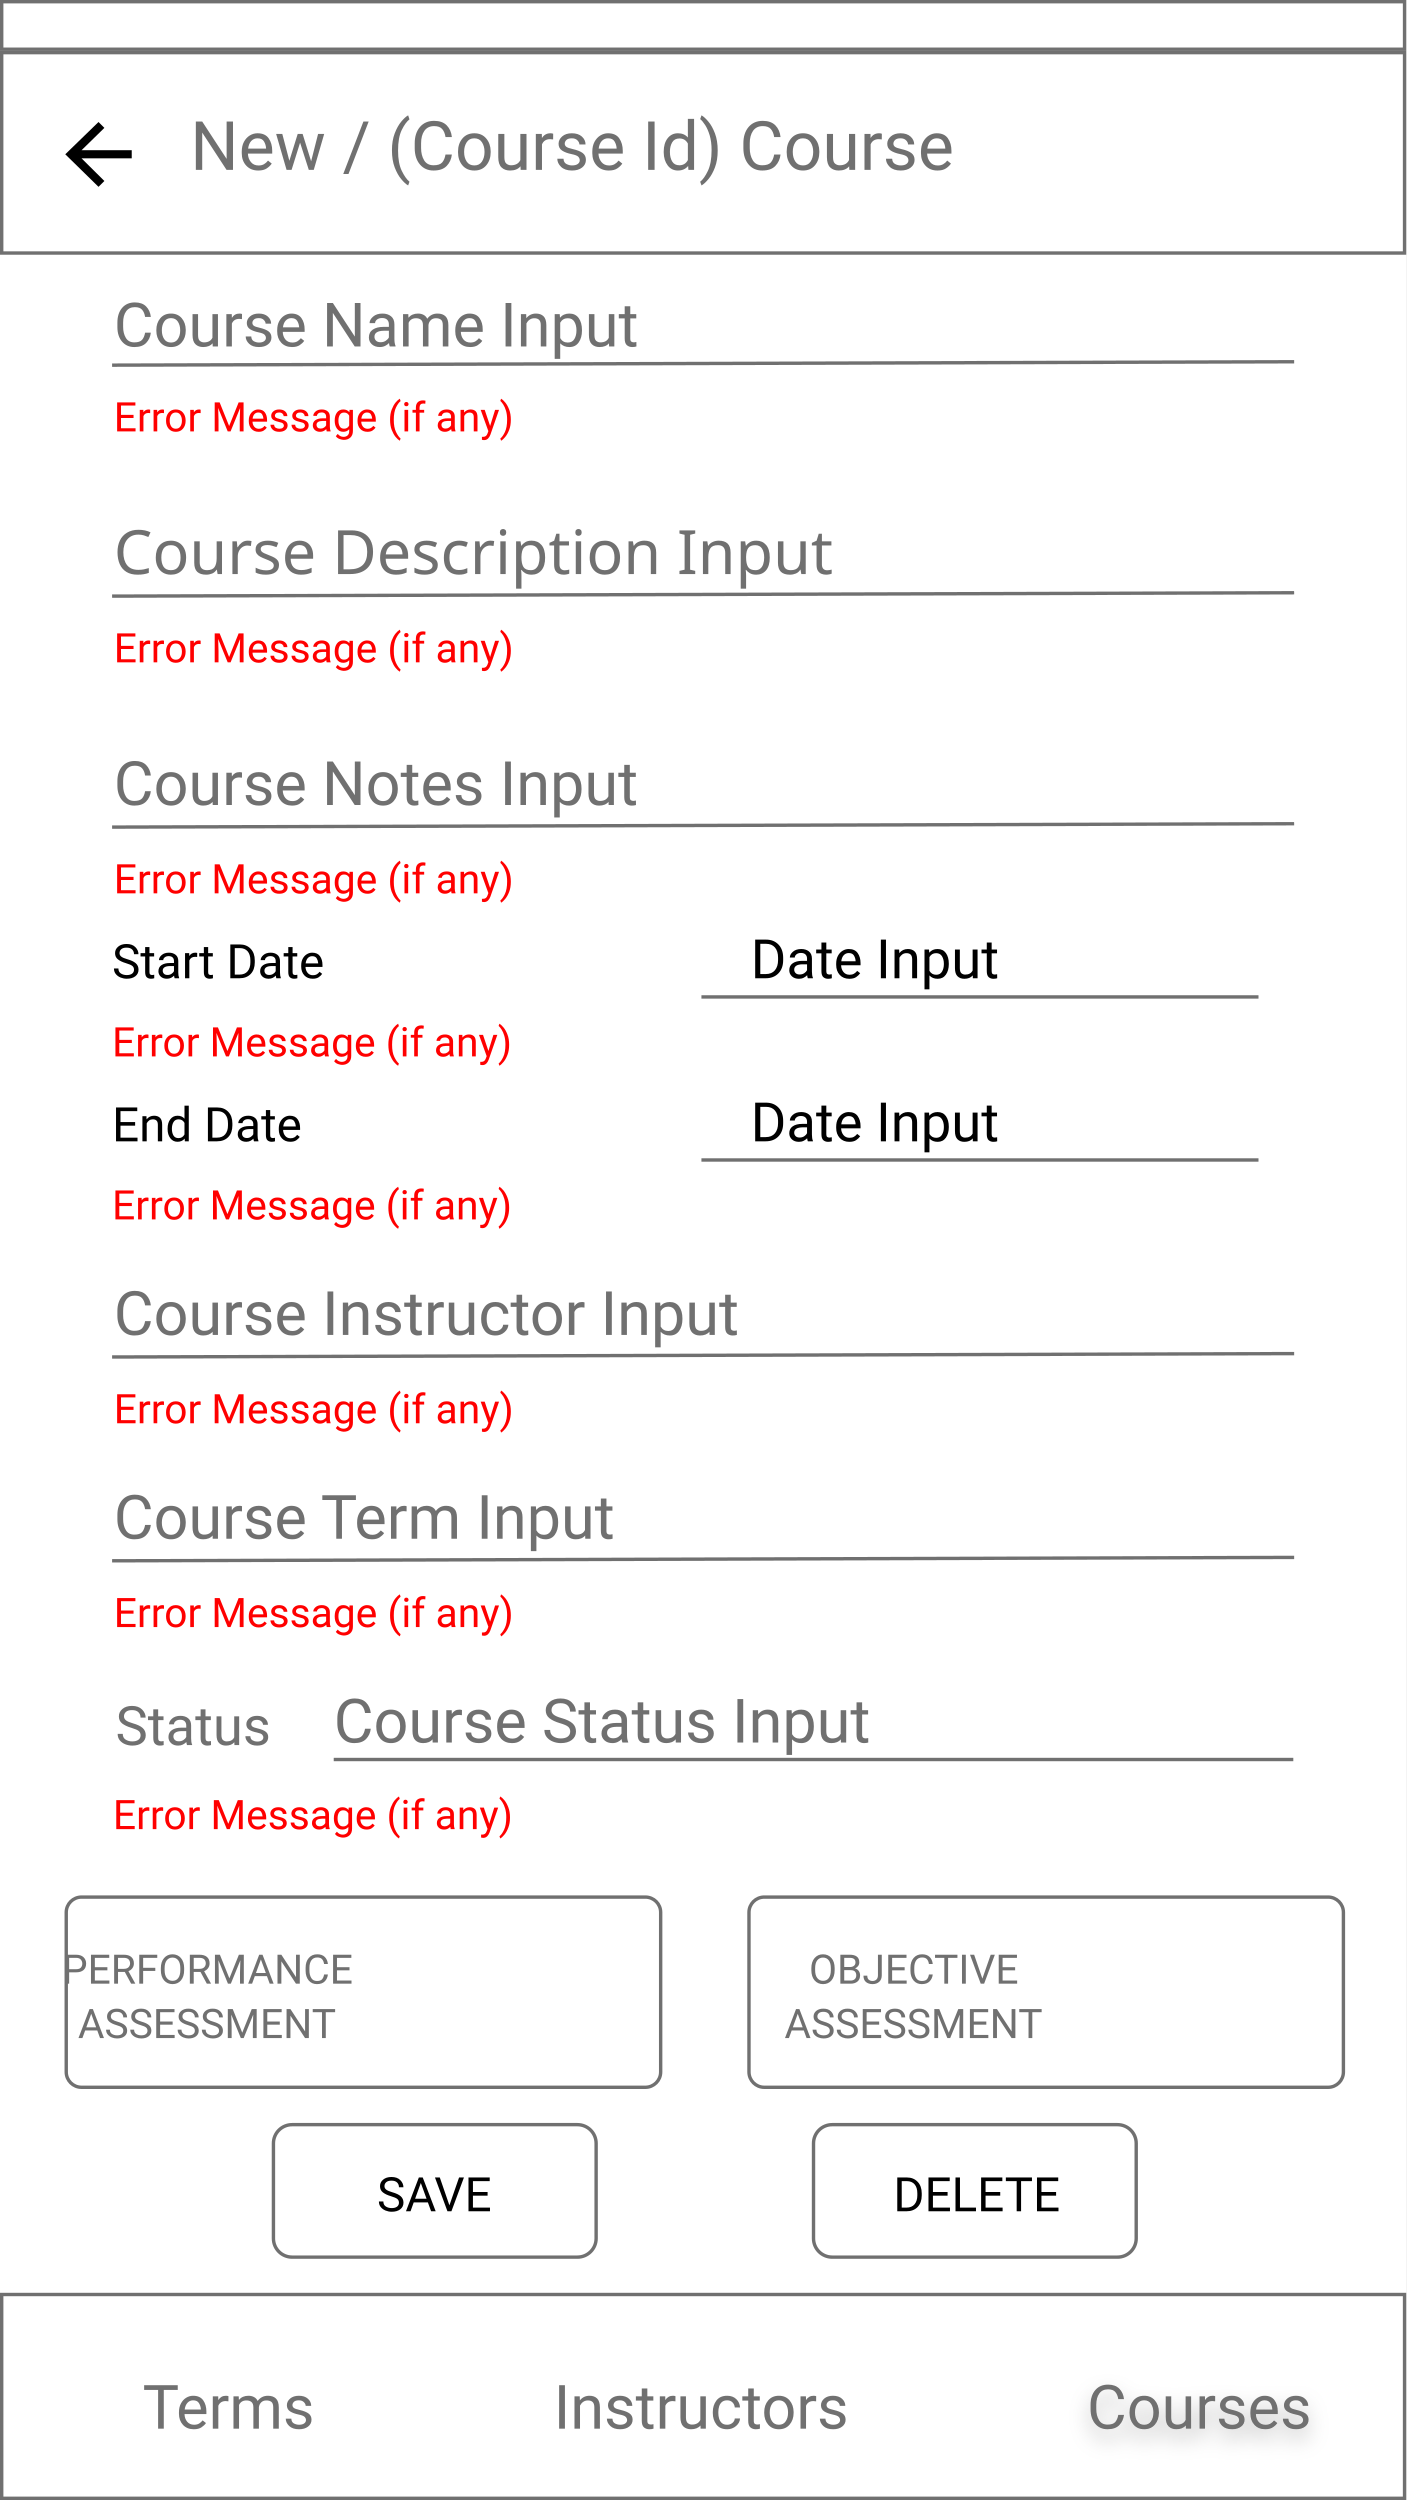
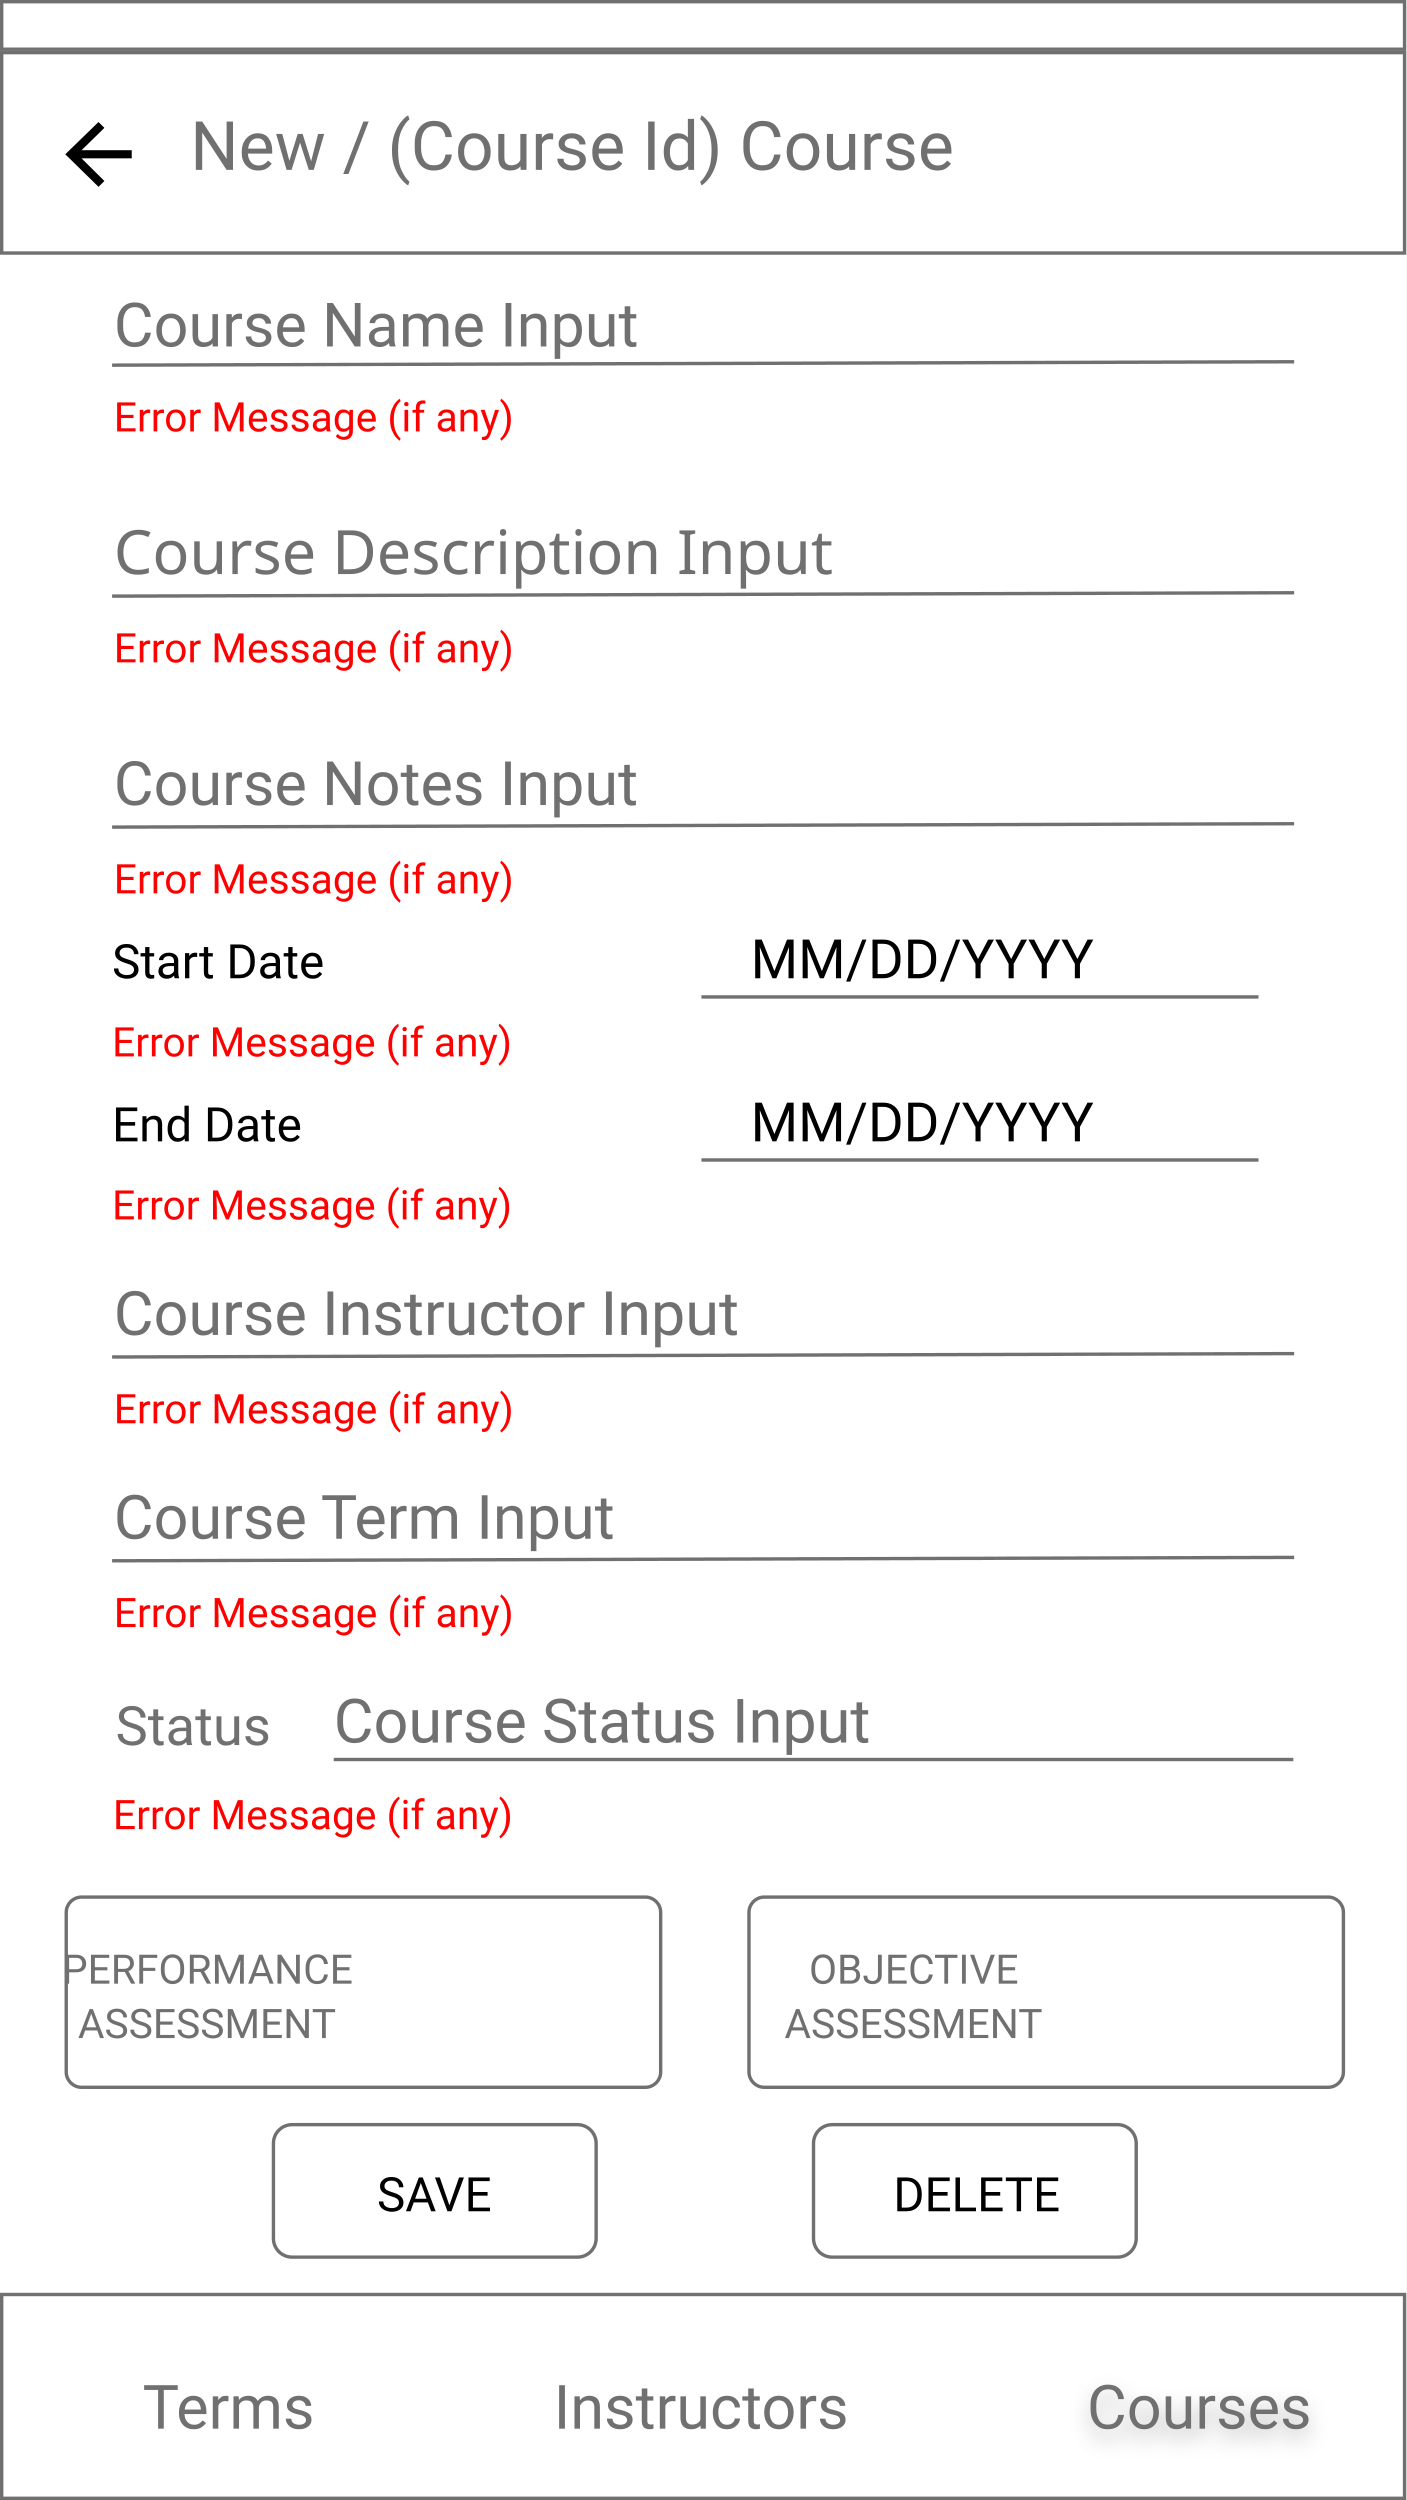
<svg xmlns="http://www.w3.org/2000/svg" width="414" height="736" viewBox="0 0 414 736">
  <defs>
    <filter id="Courses" x="311" y="690" width="85" height="42" filterUnits="userSpaceOnUse">
      <feOffset dy="3" input="SourceAlpha" />
      <feGaussianBlur stdDeviation="3" result="blur" />
      <feFlood flood-opacity="0.271" />
      <feComposite operator="in" in2="blur" />
      <feComposite in="SourceGraphic" />
    </filter>
    <clipPath id="clip-Course_CRUD">
      <rect width="414" height="736" />
    </clipPath>
  </defs>
  <g id="Course_CRUD" data-name="Course CRUD" clip-path="url(#clip-Course_CRUD)">
    <rect width="414" height="736" fill="#fff" />
    <g id="Title_Bar" data-name="Title Bar" transform="translate(0 15)" fill="#fff" stroke="#707070" stroke-width="1">
      <rect width="414" height="60" stroke="none" />
      <rect x="0.5" y="0.5" width="413" height="59" fill="none" />
    </g>
    <g id="Device_Bar" data-name="Device Bar" fill="#fff" stroke="#707070" stroke-width="1">
      <rect width="414" height="15" stroke="none" />
      <rect x="0.5" y="0.5" width="413" height="14" fill="none" />
    </g>
    <text id="New_Course_Id_Course" data-name="New / (Course Id) Course" transform="translate(56 50)" fill="#707070" font-size="20" font-family="Roboto-Regular, Roboto">
      <tspan x="0" y="0">New / (Course Id) Course</tspan>
    </text>
    <g id="Tab_Footer" data-name="Tab Footer" transform="translate(0 675)" fill="#fff" stroke="#707070" stroke-width="1">
      <rect width="414" height="61" stroke="none" />
      <rect x="0.5" y="0.5" width="413" height="60" fill="none" />
    </g>
    <text id="Terms" transform="translate(42 715)" fill="#707070" font-size="18" font-family="Roboto-Regular, Roboto">
      <tspan x="0" y="0">Terms</tspan>
    </text>
    <text id="Instructors" transform="translate(163 715)" fill="#707070" font-size="18" font-family="Roboto-Regular, Roboto">
      <tspan x="0" y="0">Instructors</tspan>
    </text>
    <g transform="matrix(1, 0, 0, 1, 0, 0)" filter="url(#Courses)">
      <text id="Courses-2" data-name="Courses" transform="translate(320 715)" fill="#707070" font-size="18" font-family="Roboto-Regular, Roboto">
        <tspan x="0" y="0">Courses</tspan>
      </text>
    </g>
    <g id="Name_Input" data-name="Name Input" transform="translate(33 83)">
      <text id="Course_Name_Input" data-name="Course Name Input" transform="translate(0.5 19)" fill="#707070" font-size="18" font-family="Roboto-Regular, Roboto">
        <tspan x="0" y="0">Course Name Input</tspan>
      </text>
      <line id="Input_Line" data-name="Input Line" y1="1" x2="348" transform="translate(0 23.5)" fill="none" stroke="#707070" stroke-width="1" />
      <text id="Error_Message_if_any_" data-name="Error Message (if any)" transform="translate(0.5 44)" fill="red" font-size="12" font-family="Roboto-Regular, Roboto">
        <tspan x="0" y="0">Error Message (if any)</tspan>
      </text>
    </g>
    <g id="Course_Description_Input" data-name="Course Description Input" transform="translate(33 150)">
      <text id="Course_Description_Input-2" data-name="Course Description Input" transform="translate(0.5 19)" fill="#707070" font-size="18" font-family="SegoeUI, Segoe UI">
        <tspan x="0" y="0">Course Description Input</tspan>
      </text>
      <line id="Input_Line-2" data-name="Input Line" y1="1" x2="348" transform="translate(0 24.5)" fill="none" stroke="#707070" stroke-width="1" />
      <text id="Error_Message_if_any_2" data-name="Error Message (if any)" transform="translate(0.5 45)" fill="red" font-size="12" font-family="Roboto-Regular, Roboto">
        <tspan x="0" y="0">Error Message (if any)</tspan>
      </text>
    </g>
    <g id="Course_Notes_Input" data-name="Course Notes Input" transform="translate(33 218)">
      <text id="Course_Notes_Input-2" data-name="Course Notes Input" transform="translate(0.5 19)" fill="#707070" font-size="18" font-family="Roboto-Regular, Roboto">
        <tspan x="0" y="0">Course Notes Input</tspan>
      </text>
      <line id="Input_Line-3" data-name="Input Line" y1="1" x2="348" transform="translate(0 24.5)" fill="none" stroke="#707070" stroke-width="1" />
      <text id="Error_Message_if_any_3" data-name="Error Message (if any)" transform="translate(0.5 45)" fill="red" font-size="12" font-family="Roboto-Regular, Roboto">
        <tspan x="0" y="0">Error Message (if any)</tspan>
      </text>
    </g>
    <g id="Button" transform="translate(80 625)">
      <g id="Button_Outline" data-name="Button Outline" fill="#fff" stroke="#707070" stroke-linejoin="round" stroke-width="1">
        <rect width="96" height="40" rx="6" stroke="none" />
        <rect x="0.5" y="0.5" width="95" height="39" rx="5.5" fill="none" />
      </g>
      <text id="SAVE" transform="translate(31 26)" font-size="14" font-family="Roboto-Regular, Roboto">
        <tspan x="0" y="0">SAVE</tspan>
      </text>
    </g>
    <g id="Button-2" data-name="Button" transform="translate(239 625)">
      <g id="Button_Outline-2" data-name="Button Outline" fill="#fff" stroke="#707070" stroke-linejoin="round" stroke-width="1">
        <rect width="96" height="40" rx="6" stroke="none" />
        <rect x="0.5" y="0.5" width="95" height="39" rx="5.5" fill="none" />
      </g>
      <text id="Delete" transform="translate(24 26)" font-size="14" font-family="Roboto-Regular, Roboto">
        <tspan x="0" y="0">DELETE</tspan>
      </text>
    </g>
    <path id="back-button" d="M4.791,14.8l6.72-6.576L9.782,6.5,0,16l9.782,9.582,1.729-1.721-6.72-6.663H19.563V14.8Z" transform="translate(19.218 29.423)" fill-rule="evenodd" />
    <g id="Date_Input" data-name="Date Input" transform="translate(33 271)">
      <line id="Date_Input_Line" data-name="Date Input Line" x2="164" transform="translate(173.5 22.5)" fill="none" stroke="#707070" stroke-width="1" />
      <text id="Date_Error_Message_if_any_" data-name="Date Error Message (if any)" transform="translate(0 40)" fill="red" font-size="12" font-family="Roboto-Regular, Roboto">
        <tspan x="0" y="0">Error Message (if any)</tspan>
      </text>
-       <text id="Date_Input-2" data-name="Date Input" transform="translate(188 17)" font-size="16" font-family="Roboto-Regular, Roboto">
-         <tspan x="0" y="0">Date Input</tspan>
+       <text id="MM_DD_YYYY" data-name="MM/DD/YYYY" transform="translate(188 17)" font-size="16" font-family="Roboto-Regular, Roboto">
+         <tspan x="0" y="0">MM/DD/YYYY</tspan>
      </text>
      <text id="Start_Date" data-name="Start Date" transform="translate(0 17)" font-size="14" font-family="Roboto-Regular, Roboto">
        <tspan x="0" y="0">Start Date</tspan>
      </text>
    </g>
-     <g id="Date_Input-3" data-name="Date Input" transform="translate(33 319)">
+     <g id="Date_Input-2" data-name="Date Input" transform="translate(33 319)">
      <line id="Date_Input_Line-2" data-name="Date Input Line" x2="164" transform="translate(173.5 22.5)" fill="none" stroke="#707070" stroke-width="1" />
      <text id="Date_Error_Message_if_any_2" data-name="Date Error Message (if any)" transform="translate(0 40)" fill="red" font-size="12" font-family="Roboto-Regular, Roboto">
        <tspan x="0" y="0">Error Message (if any)</tspan>
      </text>
-       <text id="Date_Input-4" data-name="Date Input" transform="translate(188 17)" font-size="16" font-family="Roboto-Regular, Roboto">
-         <tspan x="0" y="0">Date Input</tspan>
+       <text id="MM_DD_YYYY-2" data-name="MM/DD/YYYY" transform="translate(188 17)" font-size="16" font-family="Roboto-Regular, Roboto">
+         <tspan x="0" y="0">MM/DD/YYYY</tspan>
      </text>
      <text id="End_Date" data-name="End Date" transform="translate(0 17)" font-size="14" font-family="Roboto-Regular, Roboto">
        <tspan x="0" y="0">End Date</tspan>
      </text>
    </g>
    <g id="Course_Instructor_Input" data-name="Course Instructor Input" transform="translate(33 374)">
      <text id="Course_Instructor_Input-2" data-name="Course Instructor Input" transform="translate(0.5 19)" fill="#707070" font-size="18" font-family="Roboto-Regular, Roboto">
        <tspan x="0" y="0">Course Instructor Input</tspan>
      </text>
      <line id="Input_Line-4" data-name="Input Line" y1="1" x2="348" transform="translate(0 24.5)" fill="none" stroke="#707070" stroke-width="1" />
      <text id="Error_Message_if_any_4" data-name="Error Message (if any)" transform="translate(0.5 45)" fill="red" font-size="12" font-family="Roboto-Regular, Roboto">
        <tspan x="0" y="0">Error Message (if any)</tspan>
      </text>
    </g>
    <g id="Course_Term_Input" data-name="Course Term Input" transform="translate(33 434)">
      <text id="Course_Term_Input-2" data-name="Course Term Input" transform="translate(0.5 19)" fill="#707070" font-size="18" font-family="Roboto-Regular, Roboto">
        <tspan x="0" y="0">Course Term Input</tspan>
      </text>
      <line id="Input_Line-5" data-name="Input Line" y1="1" x2="348" transform="translate(0 24.5)" fill="none" stroke="#707070" stroke-width="1" />
      <text id="Error_Message_if_any_5" data-name="Error Message (if any)" transform="translate(0.5 45)" fill="red" font-size="12" font-family="Roboto-Regular, Roboto">
        <tspan x="0" y="0">Error Message (if any)</tspan>
      </text>
    </g>
    <g id="Course_Status_Input" data-name="Course Status Input" transform="translate(33.25 494)">
      <g id="Course_Status_Input-2" data-name="Course Status Input">
        <text id="Course_Status_Input-3" data-name="Course Status Input" transform="translate(65 19)" fill="#707070" font-size="18" font-family="Roboto-Regular, Roboto">
          <tspan x="0" y="0">Course Status Input</tspan>
        </text>
        <line id="Input_Line-6" data-name="Input Line" x2="282.5" transform="translate(65 24)" fill="none" stroke="#707070" stroke-width="1" />
        <text id="Error_Message_if_any_6" data-name="Error Message (if any)" transform="translate(0 44.5)" fill="red" font-size="12" font-family="Roboto-Regular, Roboto">
          <tspan x="0" y="0">Error Message (if any)</tspan>
        </text>
      </g>
      <text id="Status" transform="translate(0.75 19.75)" fill="#707070" font-size="16" font-family="Roboto-Regular, Roboto">
        <tspan x="0" y="0">Status</tspan>
      </text>
    </g>
    <g id="PA_Button" data-name="PA Button" transform="translate(19 558)">
      <g id="Rectangle_5" data-name="Rectangle 5" fill="#fff" stroke="#707070" stroke-width="1">
        <rect width="176" height="57" rx="5" stroke="none" />
        <rect x="0.5" y="0.5" width="175" height="56" rx="4.5" fill="none" />
      </g>
      <text id="PERFORMANCE_ASSESSMENT" data-name="PERFORMANCE ASSESSMENT" transform="translate(42 13)" fill="#707070" font-size="12" font-family="Roboto-Regular, Roboto">
        <tspan x="-42.771" y="13">PERFORMANCE </tspan>
        <tspan x="-38.068" y="29">ASSESSMENT</tspan>
      </text>
    </g>
    <g id="PA_Button-2" data-name="PA Button" transform="translate(220 558)">
      <g id="Rectangle_5-2" data-name="Rectangle 5" fill="#fff" stroke="#707070" stroke-width="1">
        <rect width="176" height="57" rx="5" stroke="none" />
        <rect x="0.5" y="0.5" width="175" height="56" rx="4.5" fill="none" />
      </g>
      <text id="OBJECTIVE_ASSESSMENT" data-name="OBJECTIVEASSESSMENT" transform="translate(49 13)" fill="#707070" font-size="12" font-family="Roboto-Regular, Roboto">
        <tspan x="-30.841" y="13">OBJECTIVE</tspan>
        <tspan x="-38.068" y="29">ASSESSMENT</tspan>
      </text>
    </g>
  </g>
</svg>
